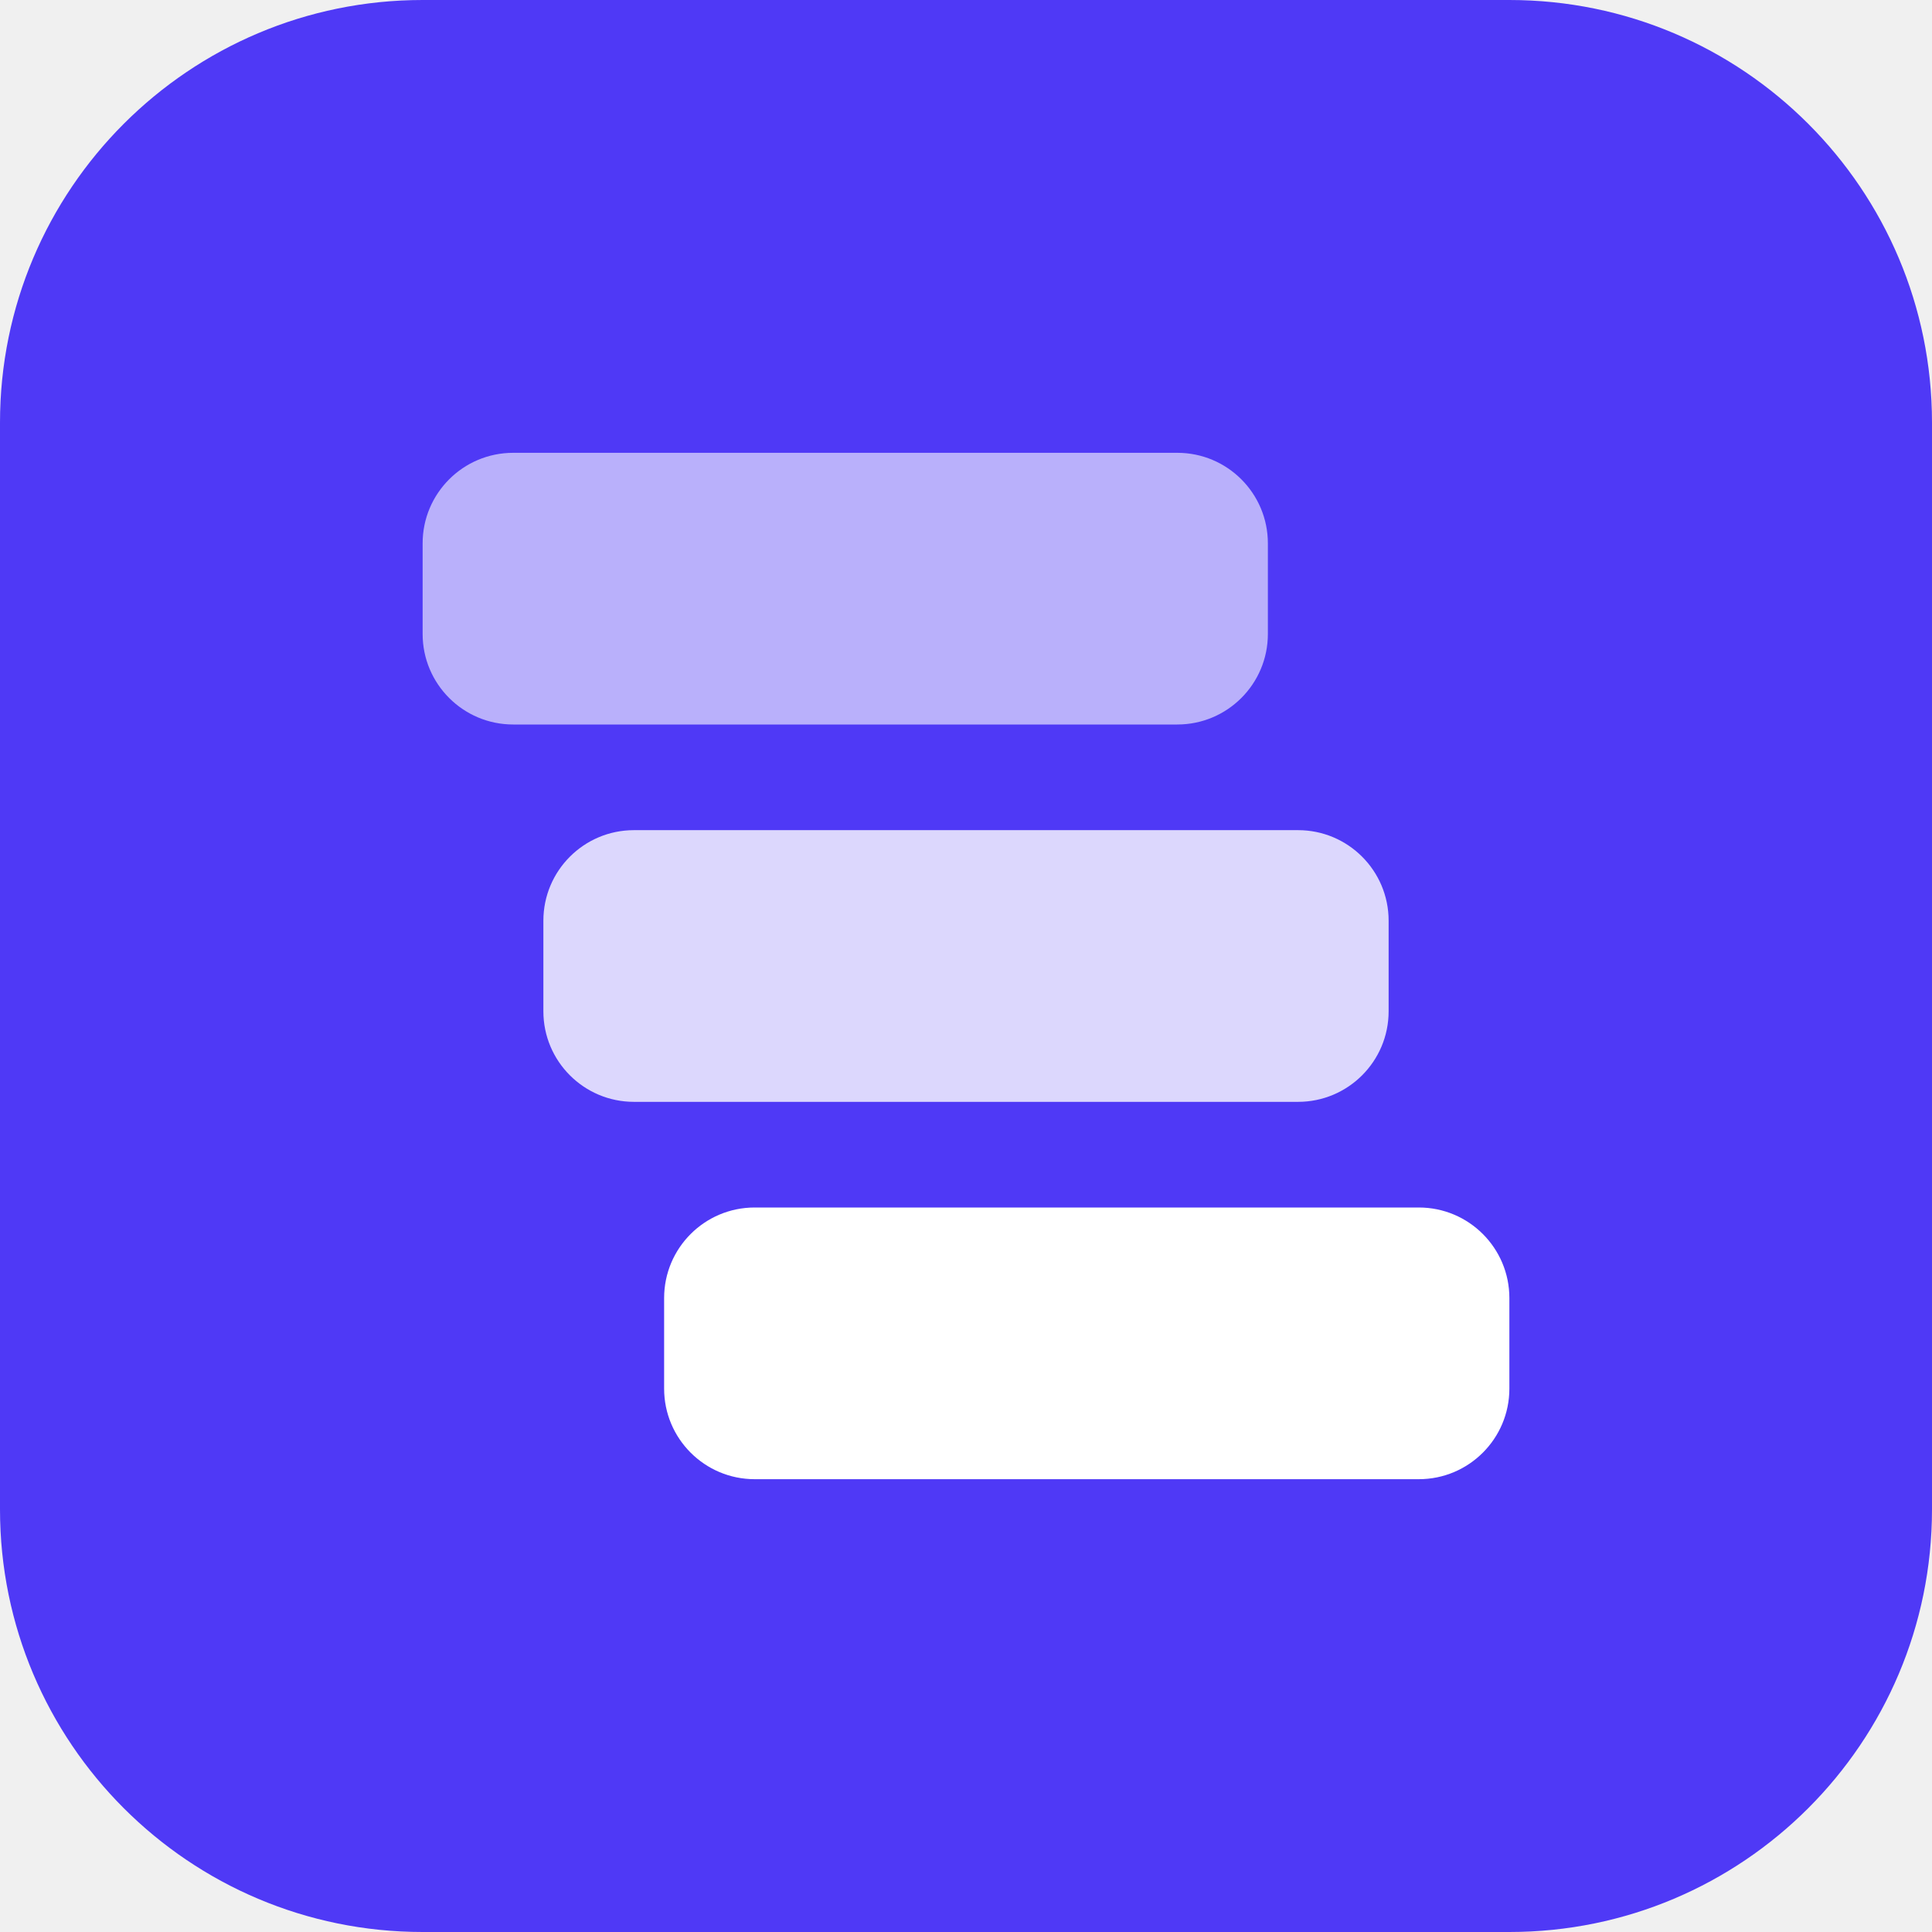
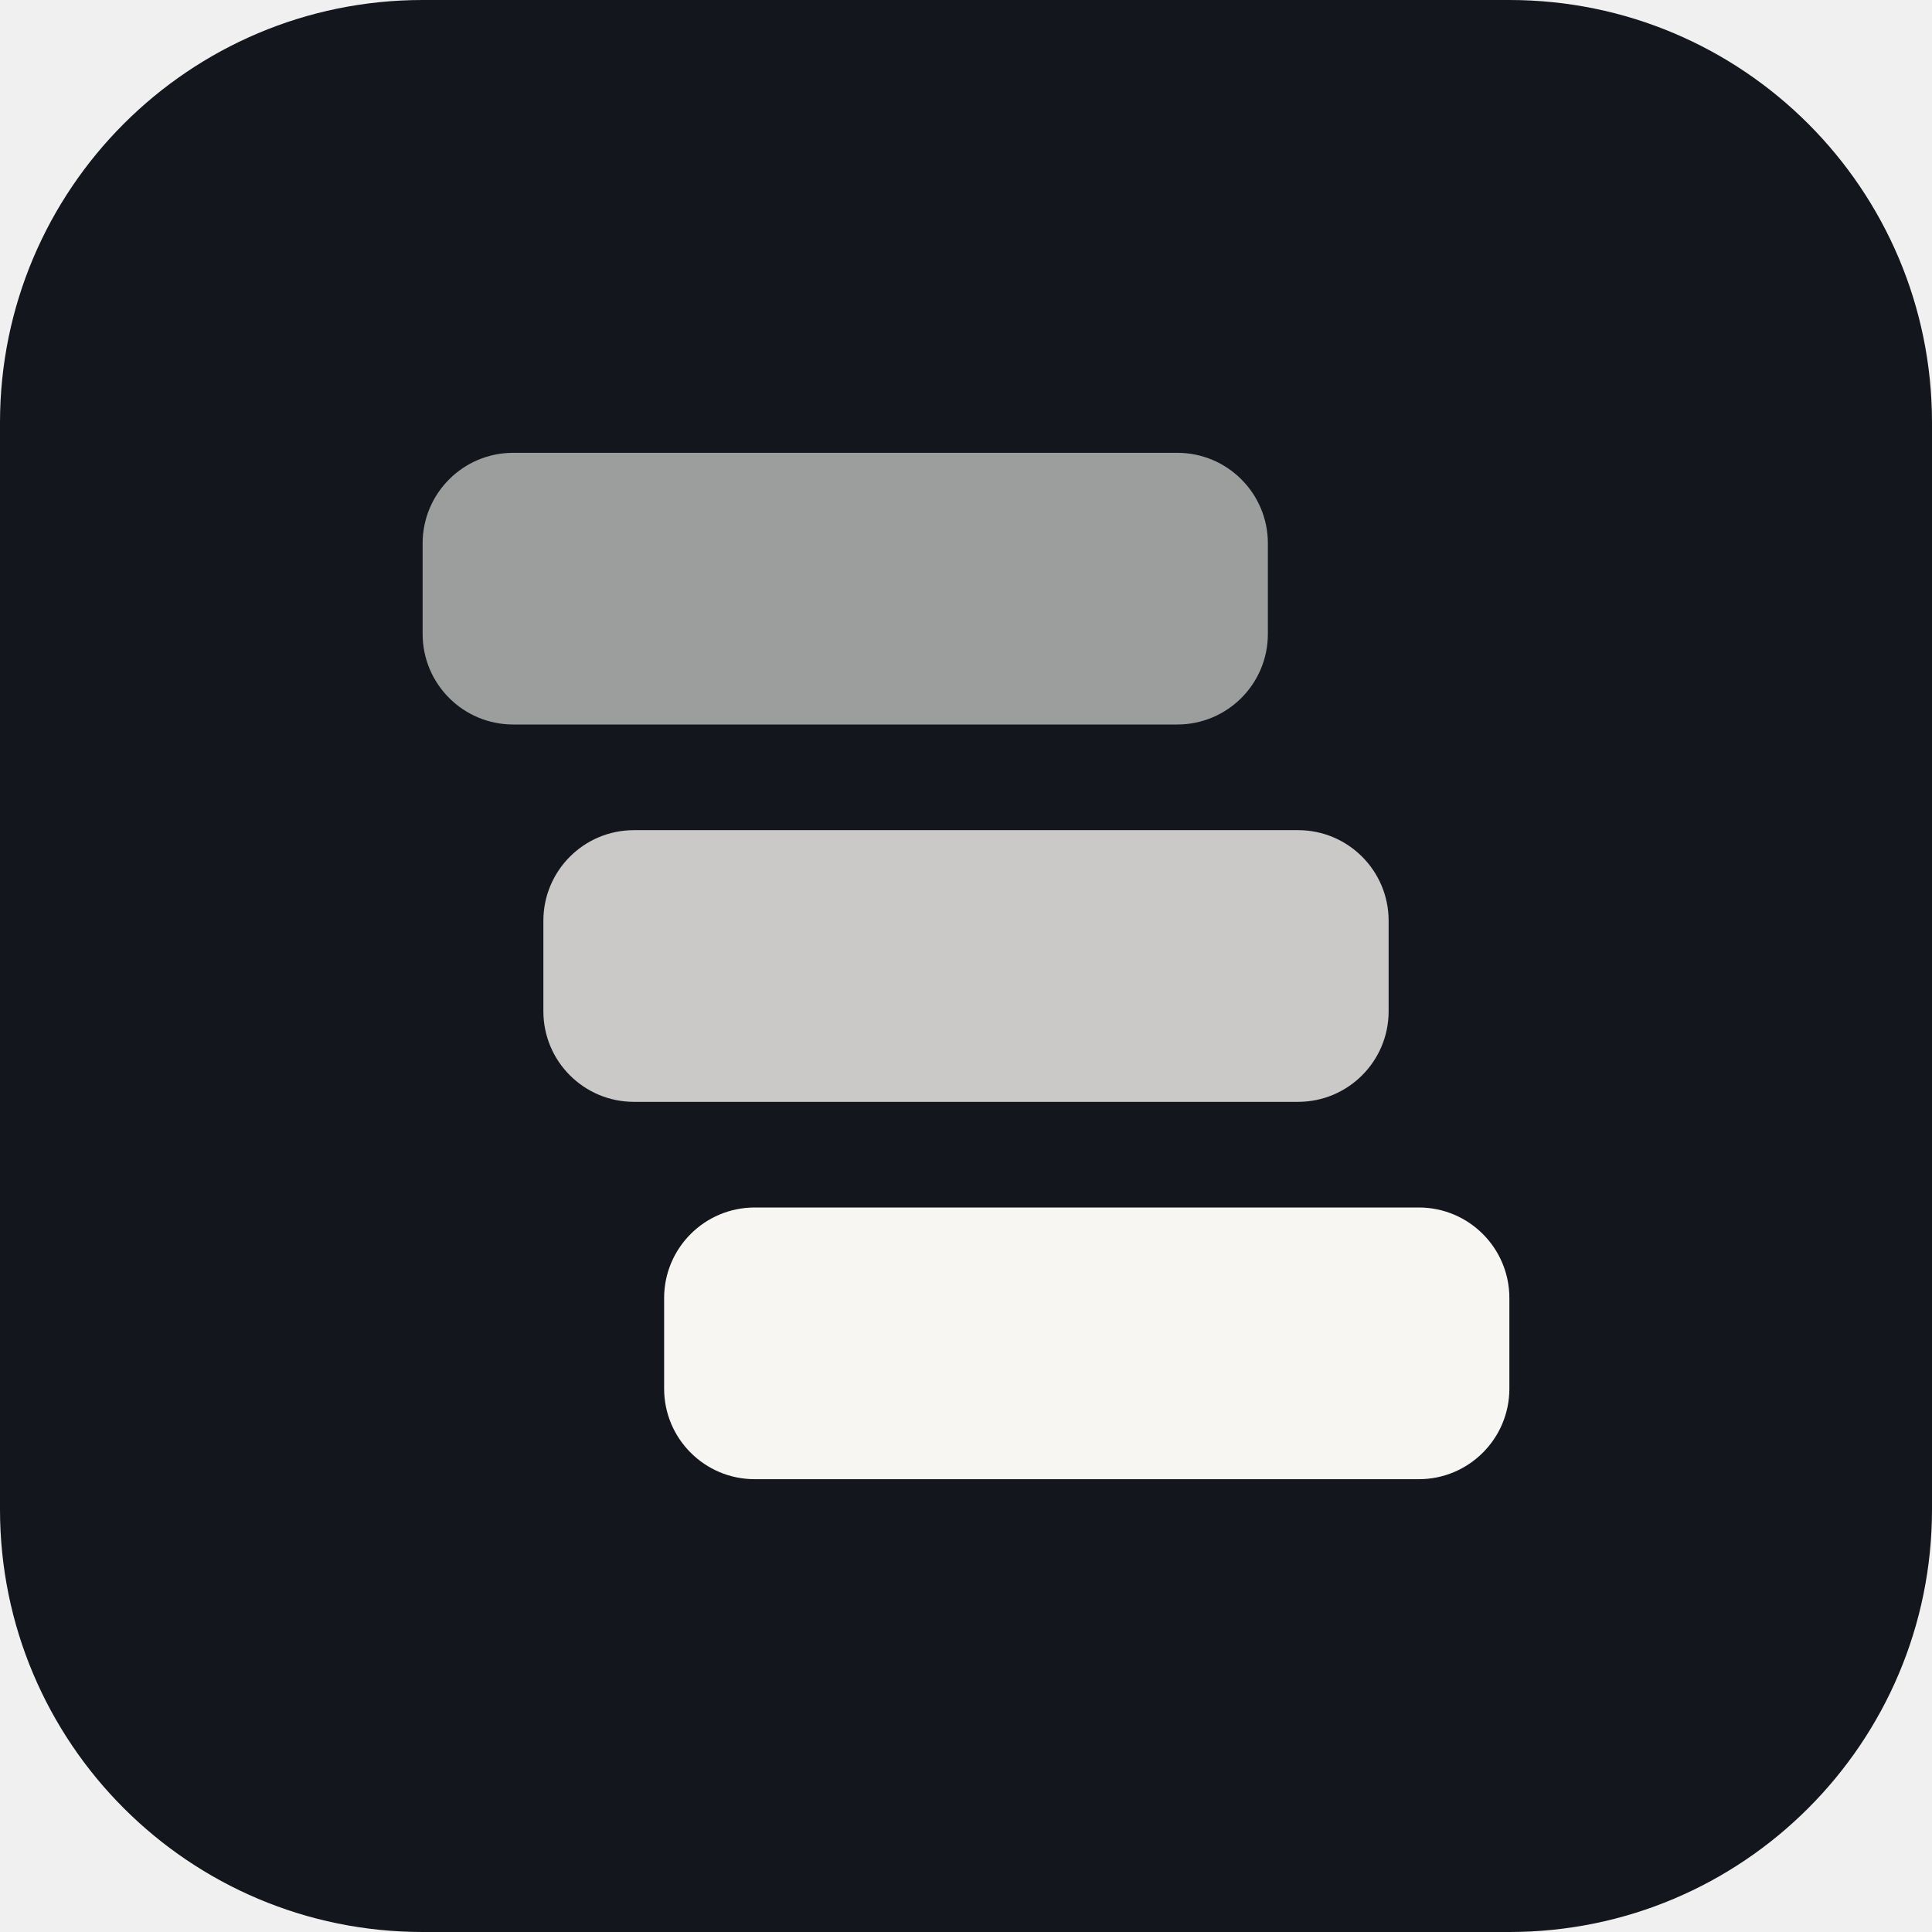
<svg xmlns="http://www.w3.org/2000/svg" viewBox="0 0 32 32">
-   <rect width="32" height="32" rx="7" fill="#4f39f6" />
-   <g fill="#fff" transform="translate(4 4)">
+   <rect width="32" height="32" rx="7" fill="#13161c" />
+   <g fill="#f7f6f3" transform="translate(4 4)">
    <rect x="3" y="3.5" width="14" height="4.5" rx="1.5" opacity="0.6" />
    <rect x="5" y="9.75" width="14" height="4.5" rx="1.5" opacity="0.8" />
    <rect x="7" y="16" width="14" height="4.5" rx="1.5" />
  </g>
</svg>
